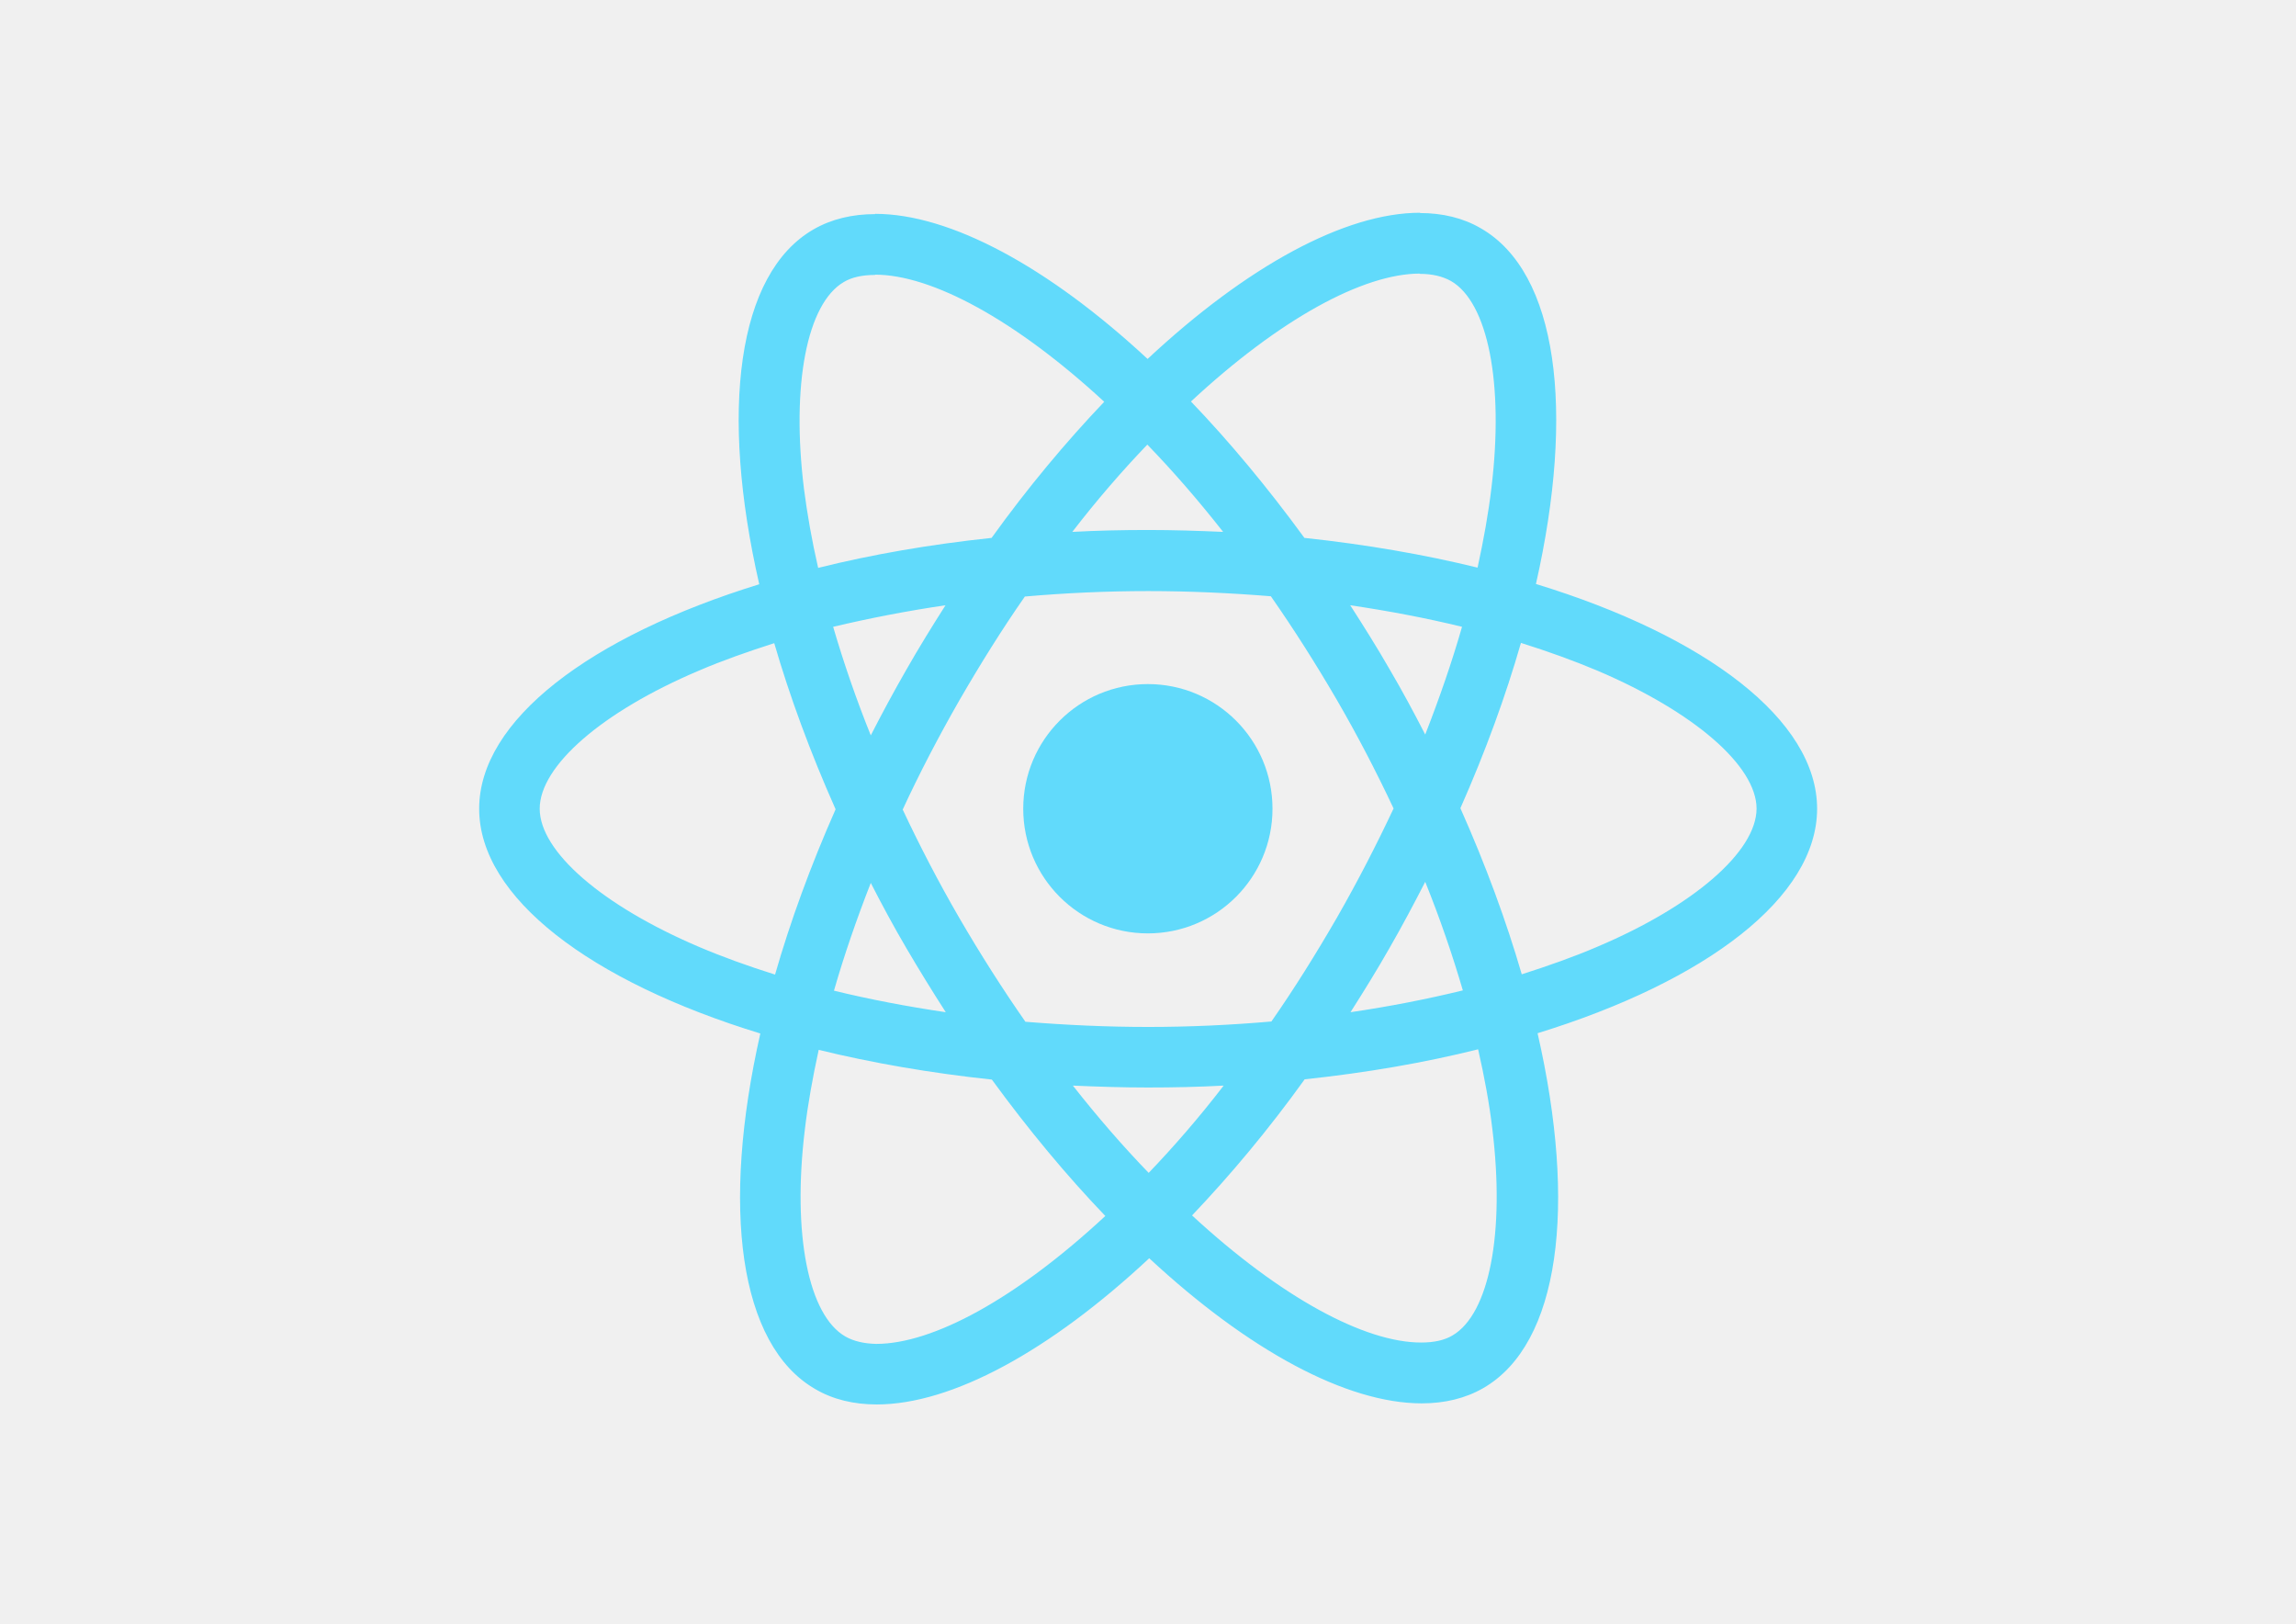
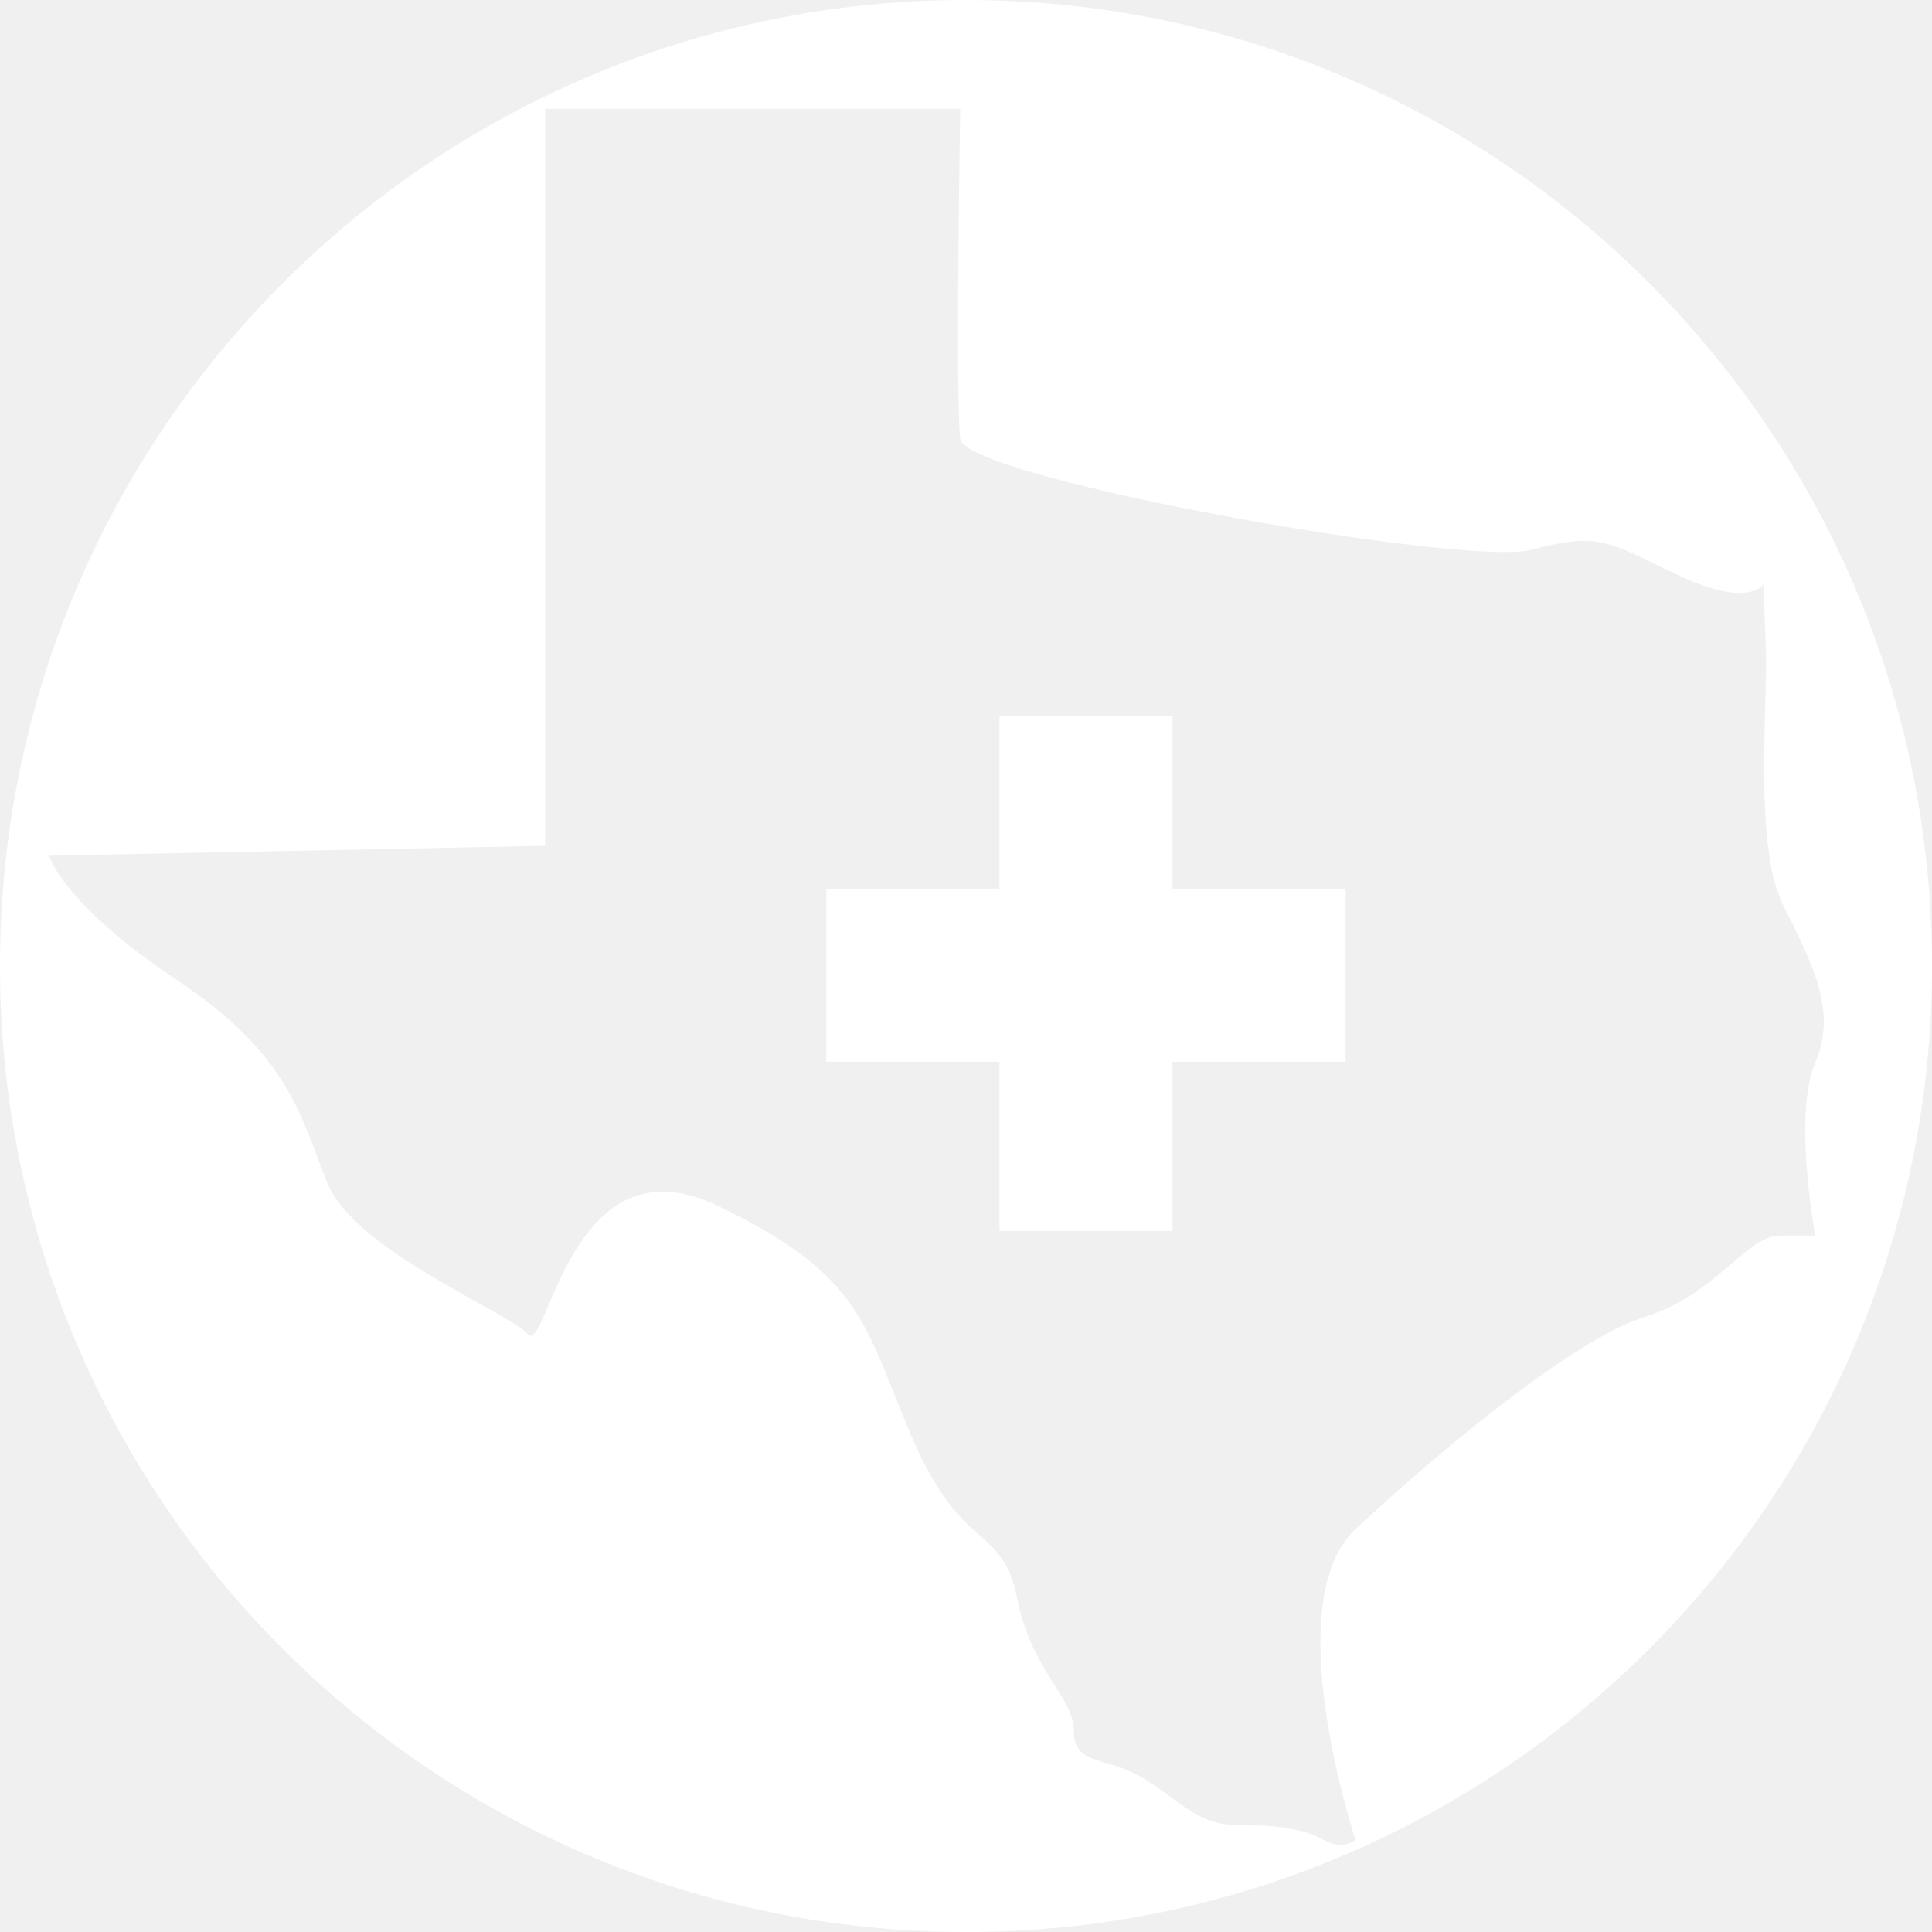
- <svg xmlns="http://www.w3.org/2000/svg" viewBox="0 0 841.9 595.3">
-   <g fill="#61DAFB">
-     <path d="M666.3 296.5c0-32.5-40.7-63.3-103.1-82.4 14.4-63.6 8-114.2-20.2-130.4-6.5-3.8-14.1-5.6-22.4-5.6v22.3c4.6 0 8.3.9 11.4 2.6 13.6 7.8 19.5 37.5 14.9 75.7-1.1 9.4-2.9 19.3-5.1 29.4-19.6-4.8-41-8.5-63.5-10.9-13.5-18.5-27.5-35.3-41.6-50 32.6-30.3 63.2-46.9 84-46.9V78c-27.5 0-63.5 19.6-99.9 53.6-36.4-33.8-72.4-53.2-99.9-53.2v22.3c20.7 0 51.4 16.5 84 46.6-14 14.7-28 31.4-41.3 49.9-22.6 2.4-44 6.1-63.6 11-2.3-10-4-19.7-5.2-29-4.7-38.2 1.1-67.9 14.6-75.8 3-1.8 6.9-2.6 11.5-2.6V78.5c-8.4 0-16 1.8-22.6 5.6-28.1 16.2-34.4 66.7-19.9 130.1-62.2 19.2-102.7 49.9-102.7 82.3 0 32.5 40.7 63.3 103.1 82.4-14.4 63.6-8 114.2 20.2 130.4 6.5 3.8 14.1 5.6 22.5 5.6 27.5 0 63.5-19.6 99.9-53.6 36.4 33.8 72.4 53.2 99.9 53.2 8.4 0 16-1.8 22.6-5.6 28.1-16.2 34.4-66.7 19.9-130.1 62-19.1 102.5-49.9 102.5-82.3zm-130.2-66.7c-3.7 12.9-8.3 26.2-13.5 39.5-4.1-8-8.4-16-13.1-24-4.6-8-9.5-15.8-14.4-23.4 14.2 2.1 27.9 4.7 41 7.9zm-45.8 106.5c-7.8 13.5-15.8 26.3-24.1 38.2-14.9 1.3-30 2-45.2 2-15.1 0-30.2-.7-45-1.9-8.3-11.9-16.4-24.6-24.2-38-7.6-13.1-14.5-26.4-20.8-39.8 6.2-13.4 13.2-26.8 20.7-39.9 7.8-13.5 15.8-26.3 24.1-38.2 14.9-1.3 30-2 45.2-2 15.1 0 30.2.7 45 1.9 8.3 11.9 16.4 24.6 24.2 38 7.6 13.1 14.5 26.4 20.8 39.8-6.3 13.4-13.2 26.8-20.7 39.9zm32.3-13c5.4 13.4 10 26.8 13.8 39.8-13.1 3.2-26.9 5.9-41.2 8 4.9-7.7 9.8-15.6 14.4-23.7 4.6-8 8.9-16.1 13-24.1zM421.2 430c-9.3-9.6-18.6-20.3-27.8-32 9 .4 18.2.7 27.5.7 9.4 0 18.7-.2 27.8-.7-9 11.7-18.3 22.4-27.5 32zm-74.4-58.9c-14.2-2.1-27.9-4.7-41-7.9 3.7-12.9 8.3-26.2 13.5-39.5 4.1 8 8.4 16 13.1 24 4.7 8 9.5 15.8 14.4 23.4zM420.7 163c9.3 9.6 18.6 20.3 27.8 32-9-.4-18.2-.7-27.5-.7-9.4 0-18.7.2-27.8.7 9-11.7 18.3-22.4 27.5-32zm-74 58.9c-4.9 7.7-9.8 15.6-14.4 23.7-4.6 8-8.9 16-13 24-5.4-13.4-10-26.8-13.8-39.8 13.1-3.1 26.9-5.8 41.2-7.9zm-90.5 125.2c-35.4-15.1-58.3-34.9-58.3-50.6 0-15.7 22.9-35.6 58.3-50.6 8.6-3.7 18-7 27.7-10.1 5.7 19.6 13.2 40 22.5 60.9-9.2 20.8-16.6 41.1-22.2 60.6-9.9-3.1-19.3-6.5-28-10.2zM310 490c-13.6-7.8-19.5-37.5-14.9-75.7 1.1-9.4 2.9-19.3 5.1-29.4 19.6 4.8 41 8.5 63.5 10.9 13.5 18.5 27.5 35.3 41.6 50-32.6 30.3-63.2 46.9-84 46.9-4.5-.1-8.3-1-11.3-2.7zm237.2-76.2c4.7 38.2-1.1 67.9-14.6 75.8-3 1.8-6.9 2.6-11.5 2.6-20.7 0-51.4-16.5-84-46.6 14-14.7 28-31.4 41.3-49.9 22.6-2.4 44-6.1 63.6-11 2.3 10.1 4.1 19.8 5.2 29.1zm38.5-66.7c-8.6 3.7-18 7-27.7 10.1-5.7-19.6-13.2-40-22.5-60.9 9.2-20.8 16.6-41.1 22.2-60.6 9.9 3.1 19.3 6.5 28.1 10.2 35.4 15.1 58.3 34.9 58.3 50.6-.1 15.7-23 35.6-58.4 50.6zM320.8 78.4z" />
-     <circle cx="420.9" cy="296.5" r="45.7" />
-     <path d="M520.5 78.1z" />
+ <svg xmlns="http://www.w3.org/2000/svg" viewBox="0 0 745.384 745.384" height="745.384" width="745.384" xml:space="preserve" id="svg10" version="1.1">
+   <defs id="defs14">
+     <clipPath id="clipPath26" clipPathUnits="userSpaceOnUse">
+       <path id="path24" d="M 0,938.596 H 754.386 V 0 H 0 Z" />
+     </clipPath>
+   </defs>
+   <g transform="matrix(1.333333,0,0,-1.333333,-113.4367,1160.866)" id="g18">
+     <g style="fill:#ffffff" id="g20">
+       <g style="fill:#ffffff" clip-path="url(#clipPath26)" id="g22">
+         <g style="fill:#ffffff" transform="translate(610.3105,513.1382)" id="g28">
+           <path id="path30" style="fill:#ffffff;fill-opacity:1;fill-rule:nonzero;stroke:none" d="m 0,0 h -10.008 c -10.01,0 -18.59,-17.13 -39.323,-23.556 -20.735,-6.422 -60.777,-39.965 -83.653,-61.375 -22.88,-21.412 0,-89.928 0,-89.928 0,0 -3.578,-3.279 -9.296,0 -5.719,3.277 -13.584,4.283 -25.025,4.283 -11.441,0 -16.445,7.133 -27.173,13.559 -10.722,6.422 -20.019,3.564 -20.019,13.562 0,9.991 -12.152,17.127 -16.441,38.539 -4.292,21.412 -15.73,12.845 -30.031,45.681 -14.299,32.826 -13.585,47.103 -56.482,67.802 -42.901,20.696 -49.339,-43.539 -55.059,-37.115 -5.722,6.425 -50.049,24.267 -57.914,43.533 -7.865,19.271 -10.725,37.118 -43.617,58.951 -32.888,21.833 -37.006,35.977 -37.006,35.977 l 143.545,2.854 v 213.239 h 120.118 c 0,0 -1.433,-84.056 0,-95.477 1.43,-11.418 145.859,-37.112 165.163,-32.116 19.303,4.996 21.45,2.854 42.183,-7.137 20.737,-9.992 25.028,-2.854 25.028,-2.854 l 0.711,-17.132 c 0.716,-17.127 -3.573,-58.523 5.01,-75.653 C -0.715,78.51 6.466,64.946 0,49.961 -6.461,34.972 0,0 0,0 m -245.714,357.511 c -154.376,0 -279.519,-125.145 -279.519,-279.519 0,-154.374 125.143,-279.519 279.519,-279.519 154.373,0 279.519,125.145 279.519,279.519 0,154.374 -125.146,279.519 -279.519,279.519" />
+         </g>
+         <g style="fill:#ffffff" transform="translate(474.4424,613.5)" id="g32">
+           <path id="path34" style="fill:#ffffff;fill-opacity:1;fill-rule:nonzero;stroke:none" d="m 0,0 v -50.085 h -50.079 v -48.953 h -50.084 v 48.953 h -50.081 V 0 h 50.081 v 50.08 h 50.084 V 0 Z" />
+         </g>
+       </g>
+     </g>
  </g>
</svg>
